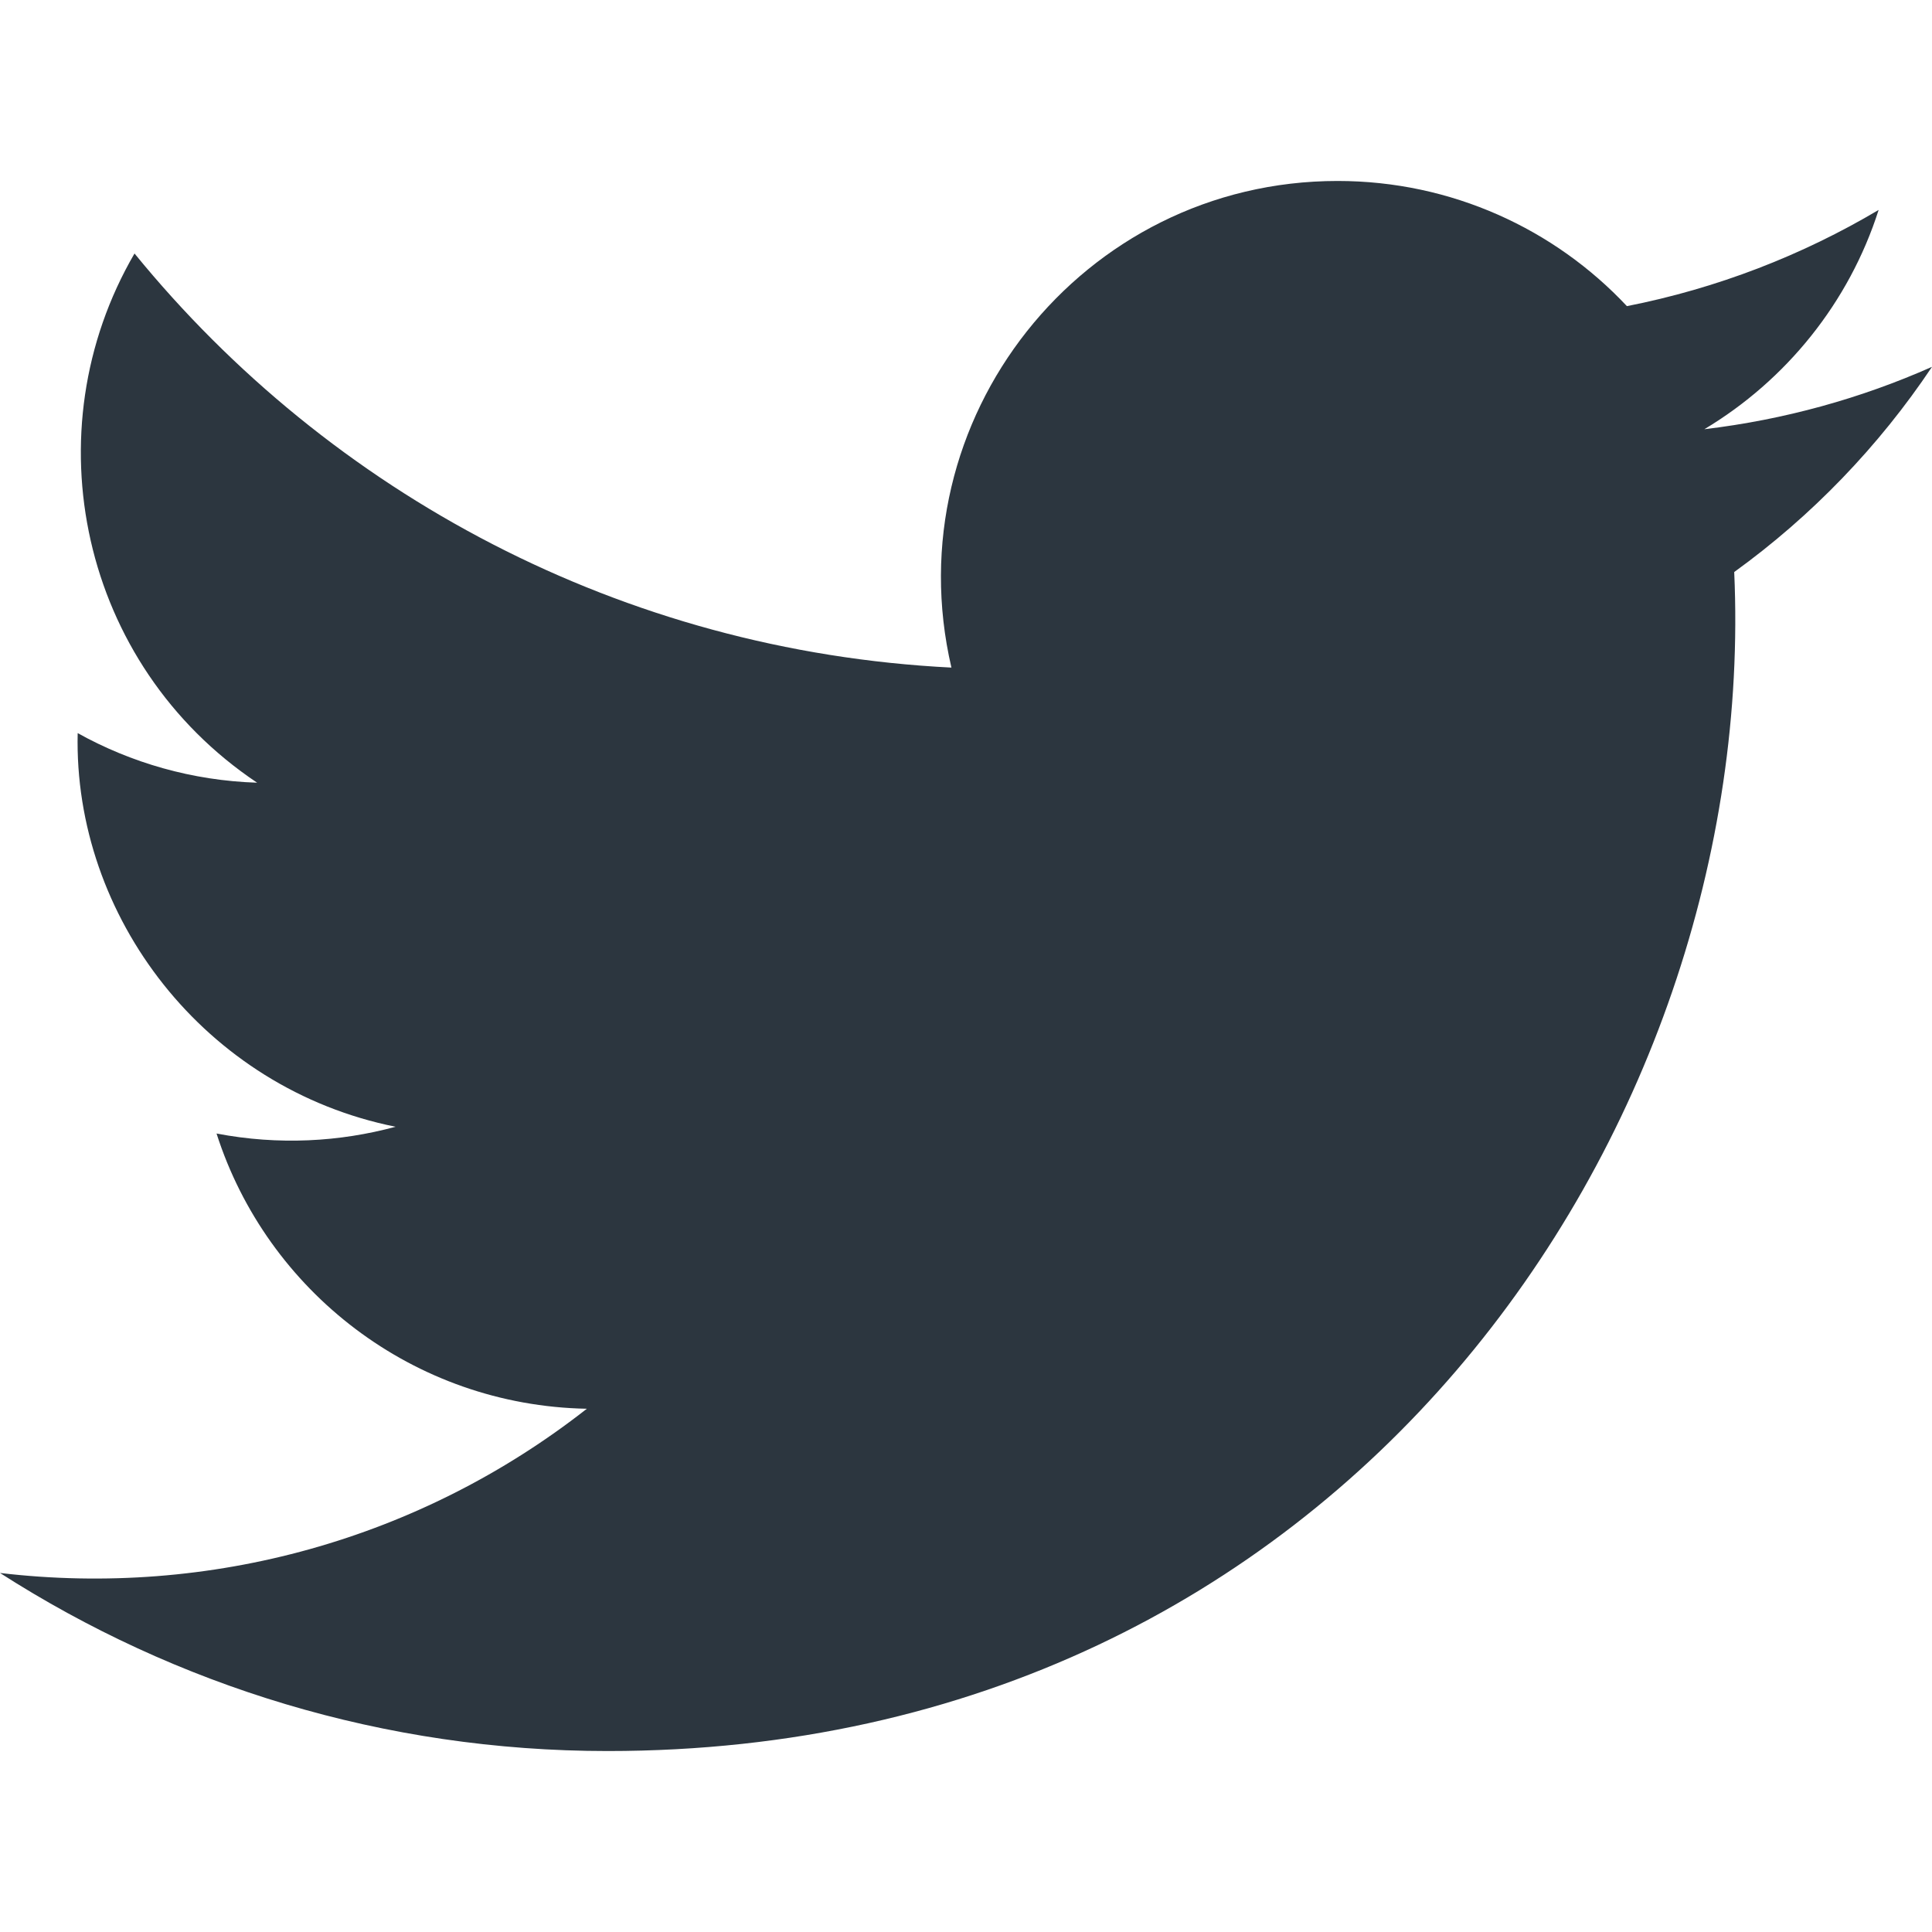
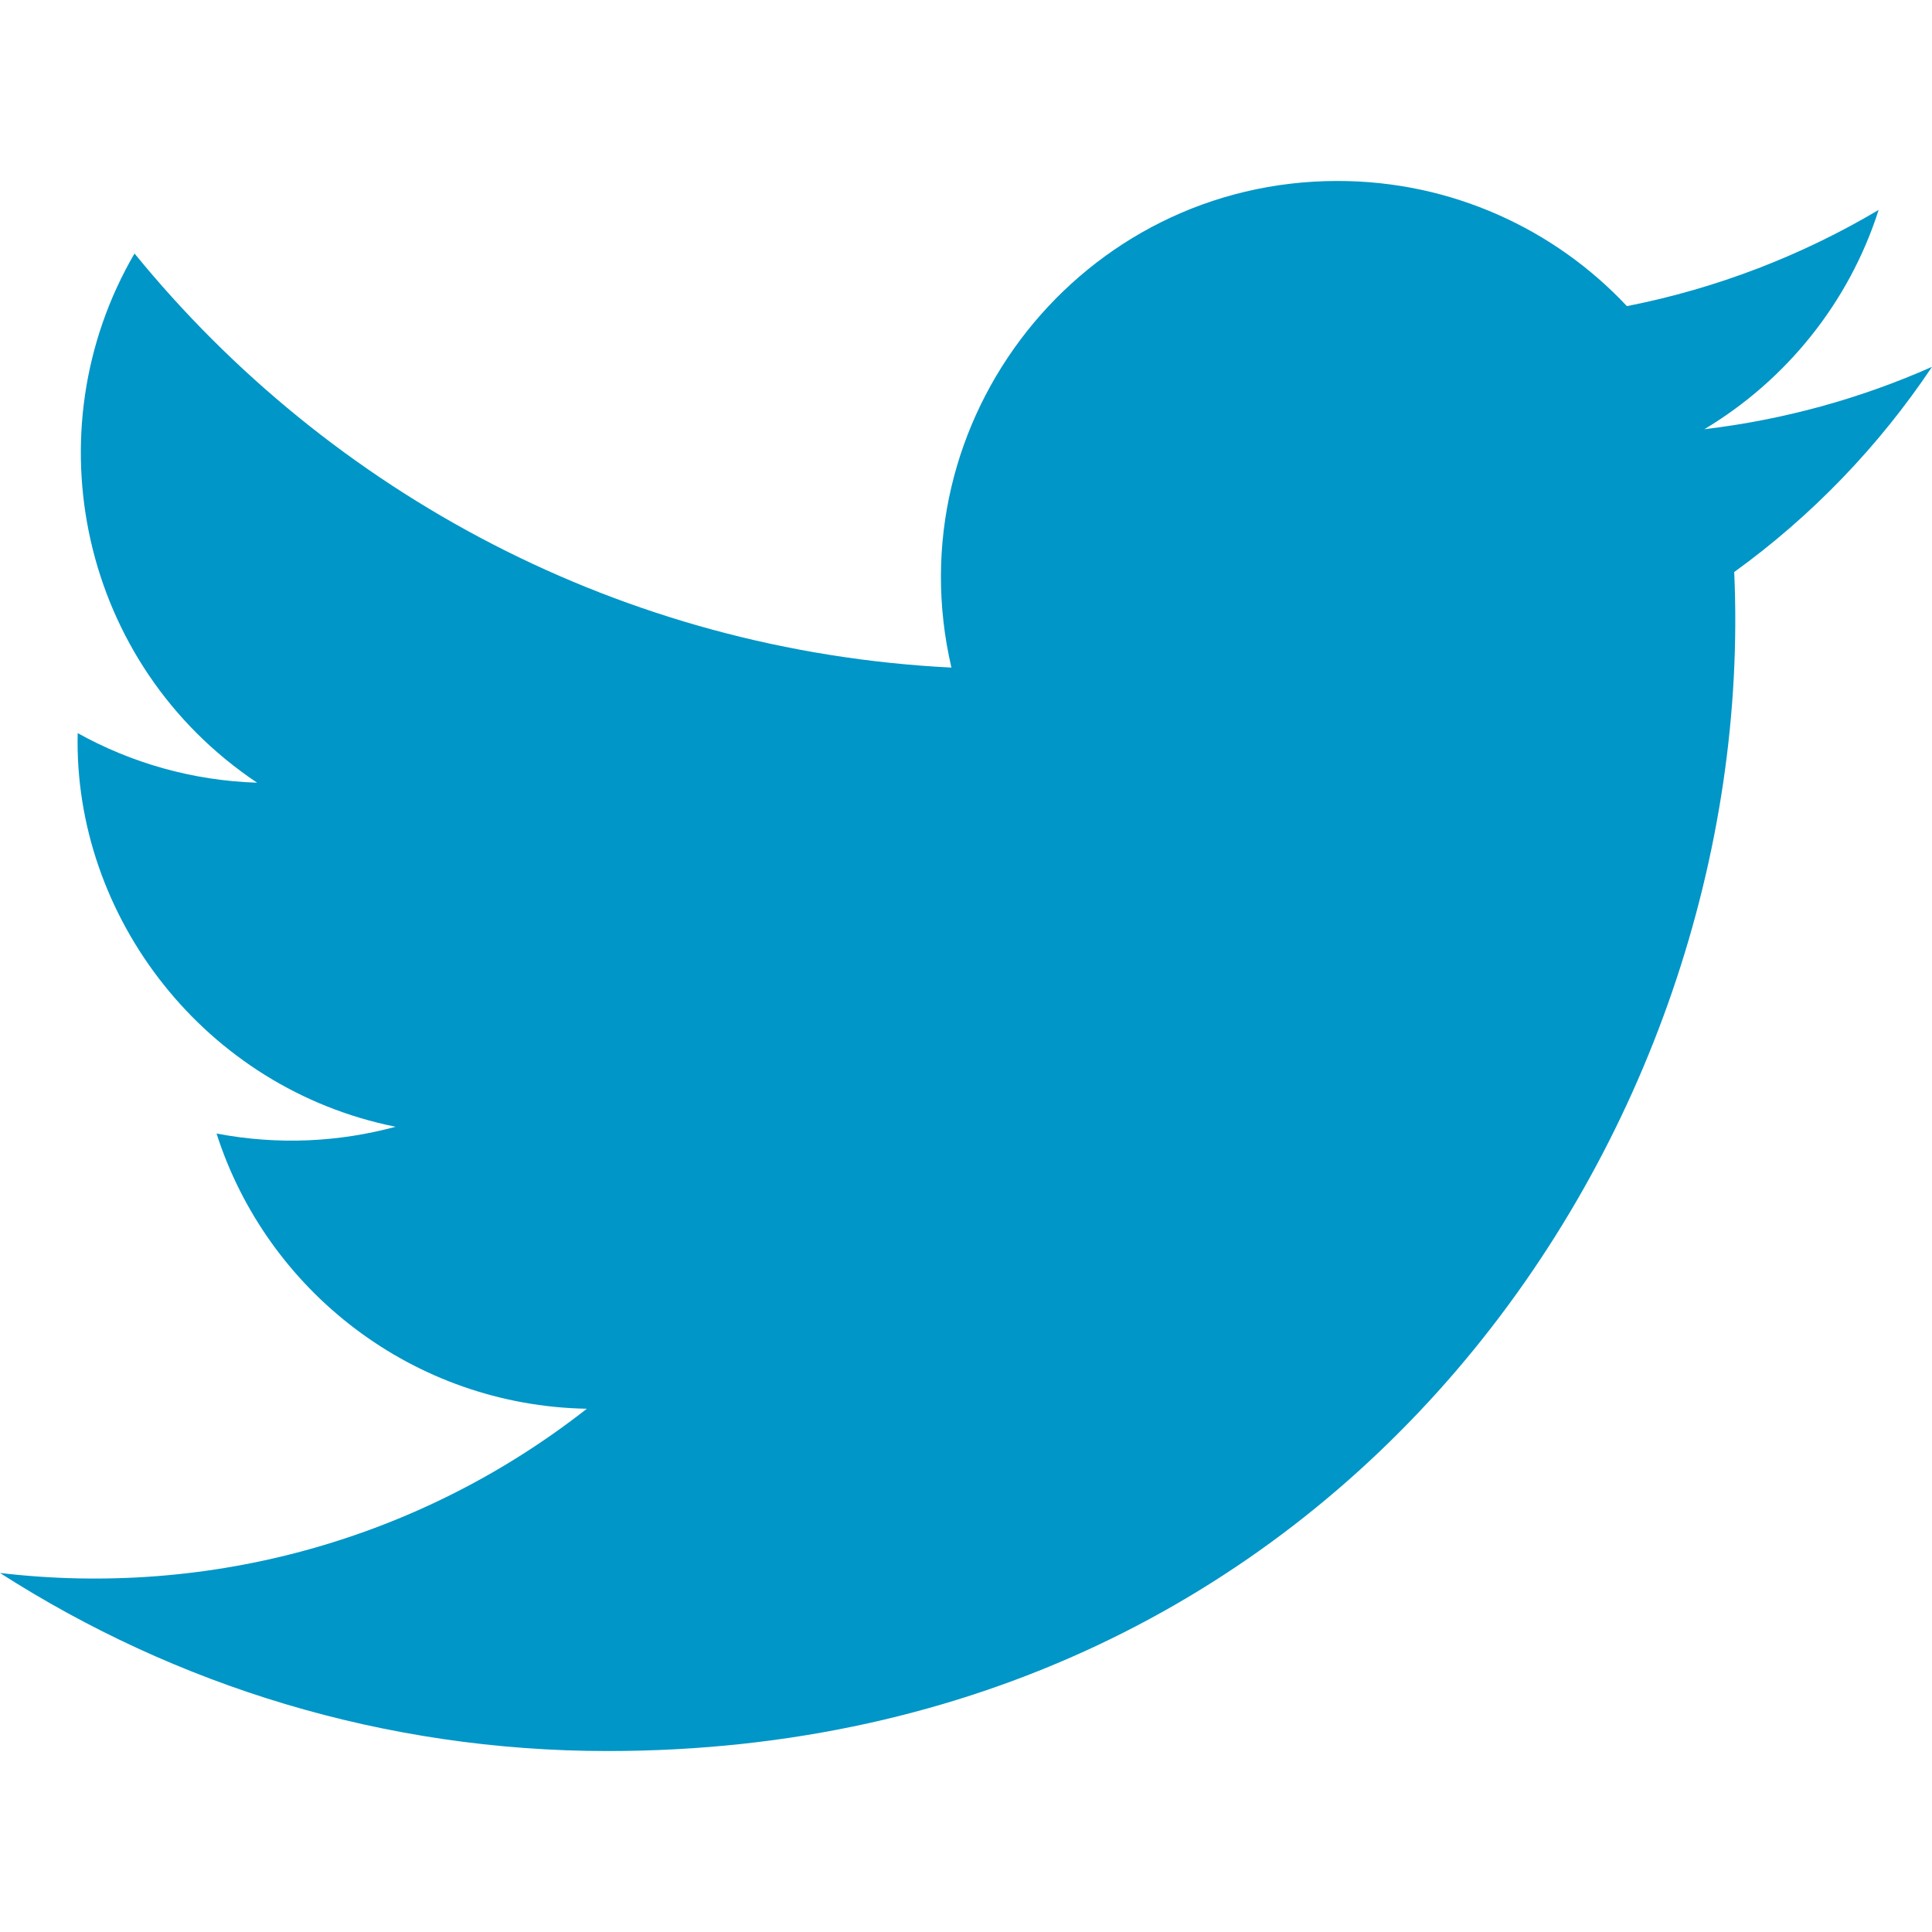
- <svg xmlns="http://www.w3.org/2000/svg" width="24" height="24" viewBox="0 0 24 24" fill="#2c363f">
+ <svg xmlns="http://www.w3.org/2000/svg" width="24" height="24" viewBox="0 0 24 24" fill="#0096C7">
  <path d="M24 4.557c-.883.392-1.832.656-2.828.775 1.017-.609 1.798-1.574 2.165-2.724-.951.564-2.005.974-3.127 1.195-.897-.957-2.178-1.555-3.594-1.555-3.179 0-5.515 2.966-4.797 6.045-4.091-.205-7.719-2.165-10.148-5.144-1.29 2.213-.669 5.108 1.523 6.574-.806-.026-1.566-.247-2.229-.616-.054 2.281 1.581 4.415 3.949 4.89-.693.188-1.452.232-2.224.084.626 1.956 2.444 3.379 4.6 3.419-2.07 1.623-4.678 2.348-7.29 2.04 2.179 1.397 4.768 2.212 7.548 2.212 9.142 0 14.307-7.721 13.995-14.646.962-.695 1.797-1.562 2.457-2.549z" />
</svg>
